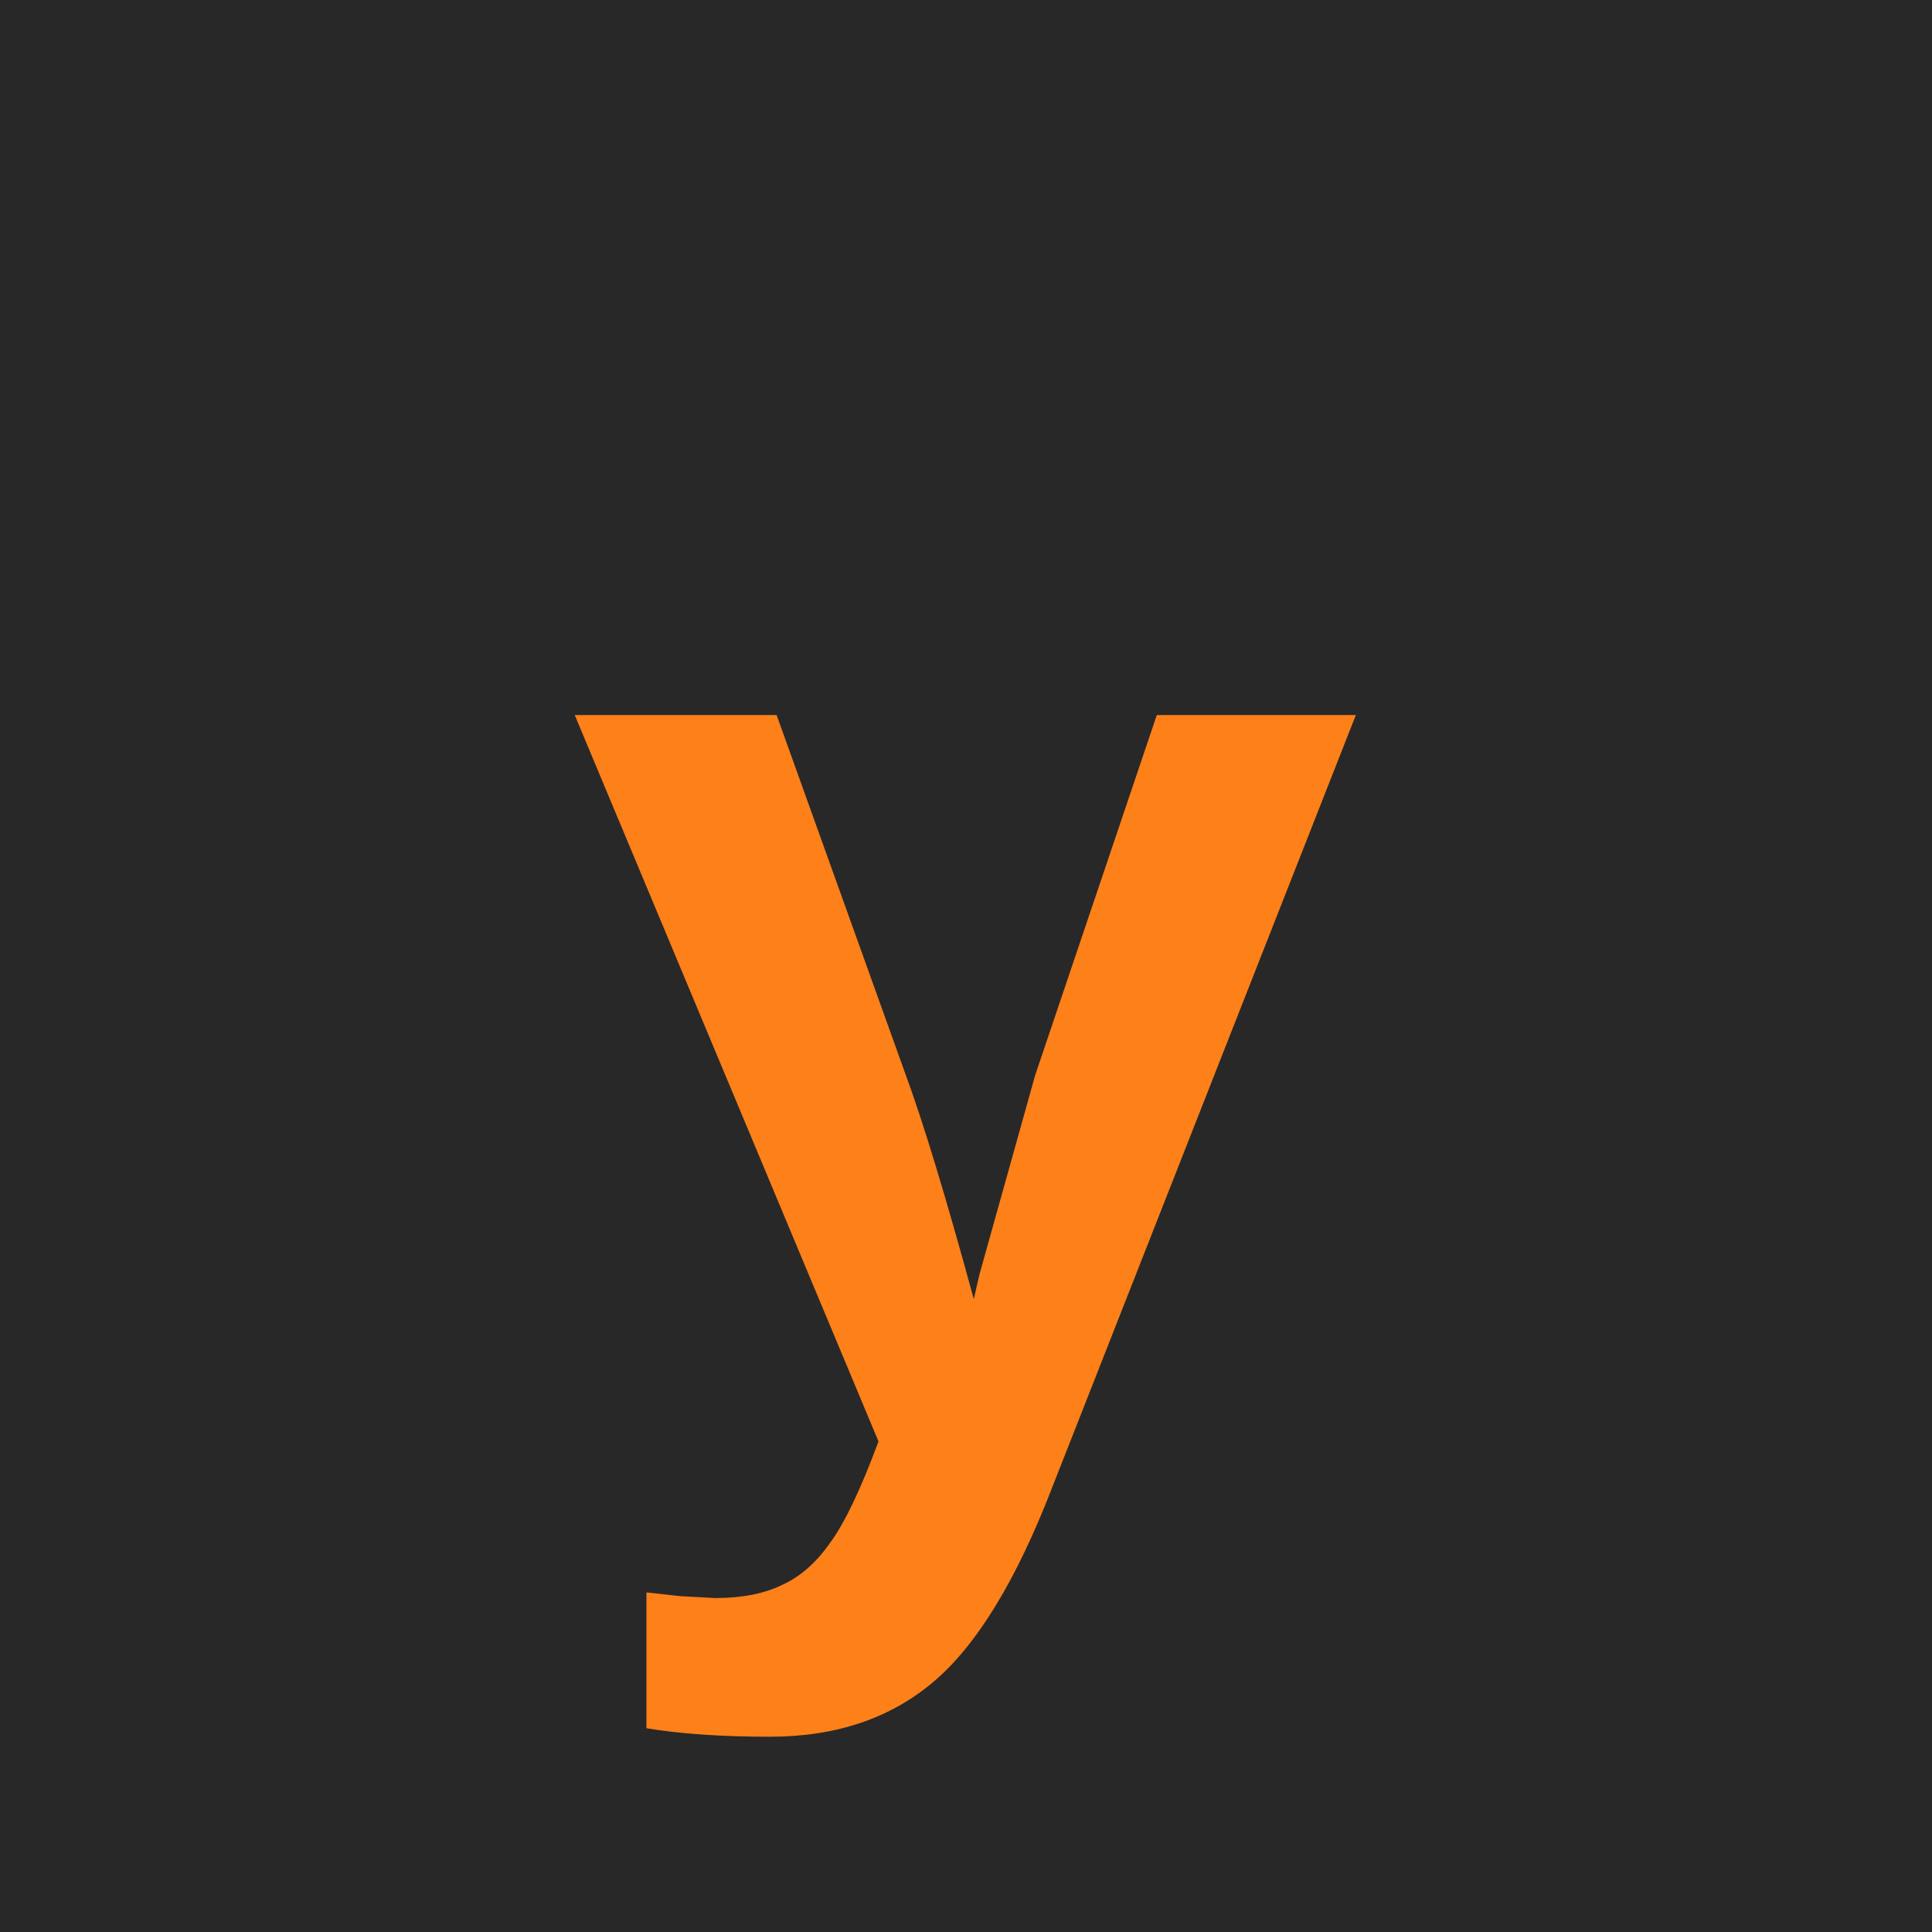
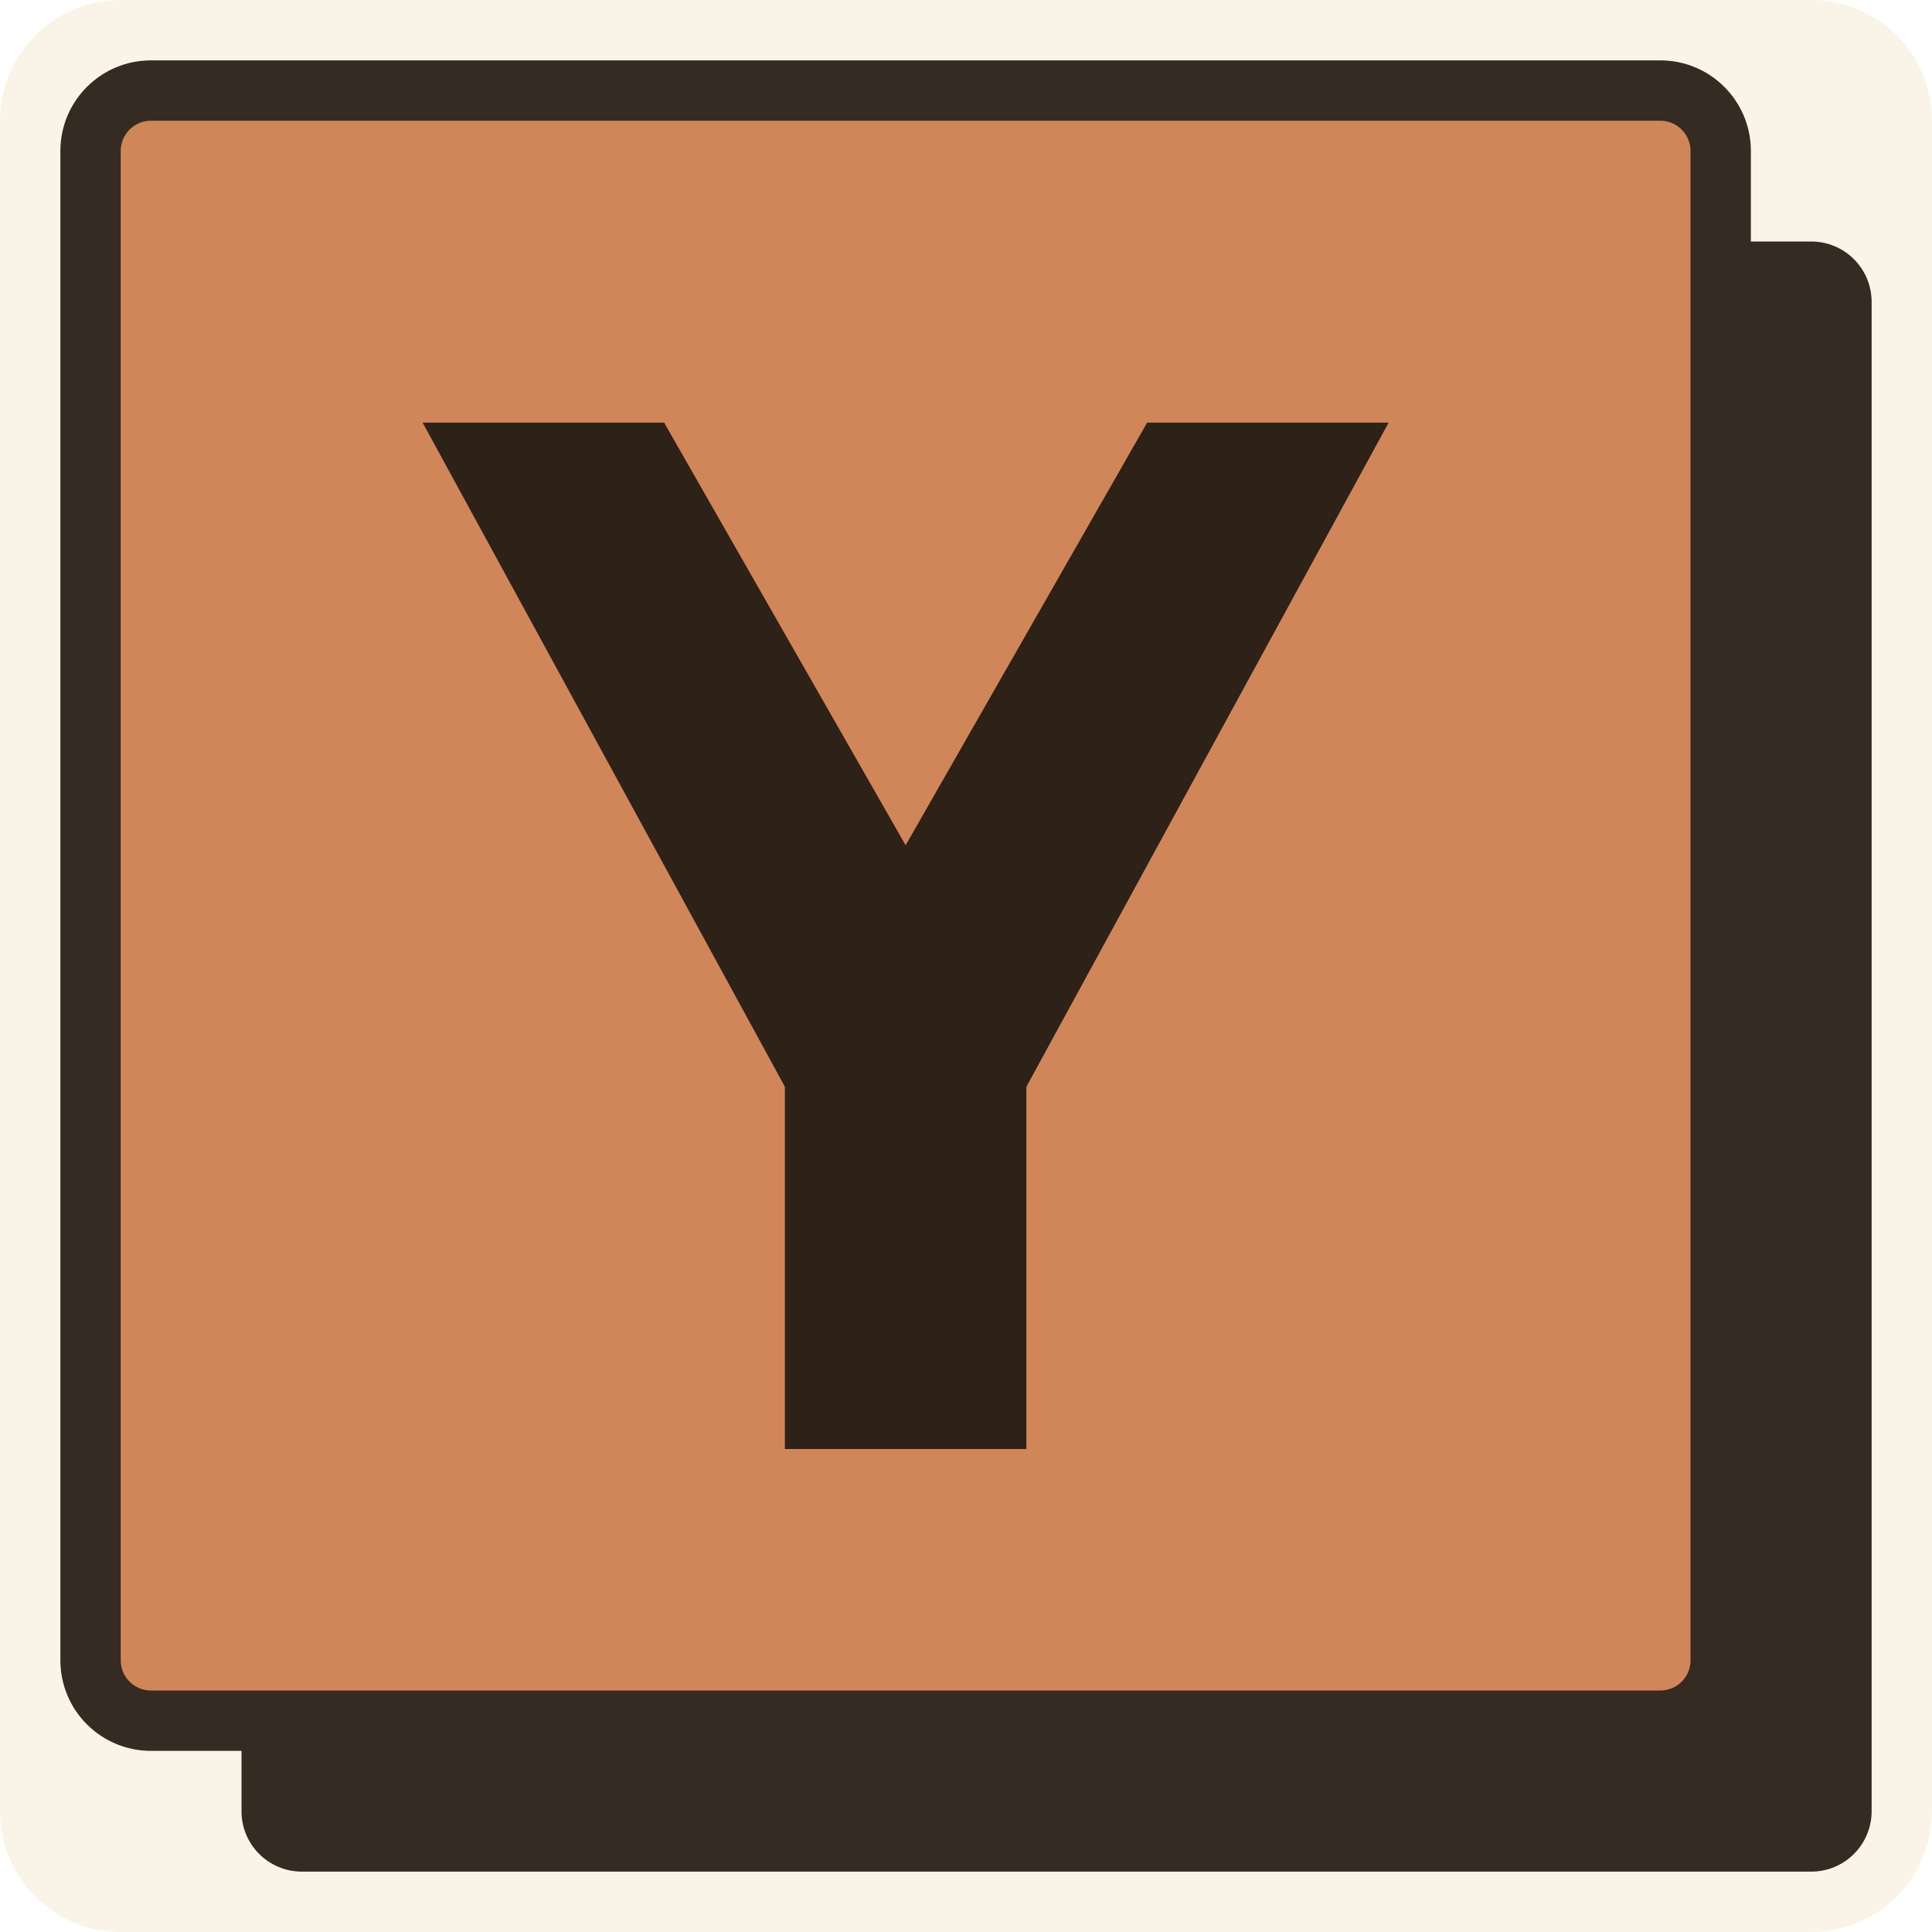
<svg xmlns="http://www.w3.org/2000/svg" viewBox="0 0 32 32">
-   <style>
-         .bg   { fill: #282828; }
-         .fg   { fill: #fe8019; }
-         @media (prefers-color-scheme: light) {
-             .bg { fill: #fbf1c7; }
-             .fg { fill: #d65d0e; }
-         }
-     </style>
-   <rect class="bg" width="32" height="32" />
-   <text class="fg" x="16" y="24" font-family="'Courier New', Courier, monospace" font-size="23" font-weight="900" text-anchor="middle">y</text>
+   <rect width="32" height="32" rx="2" fill="#faf4e8" />
+   <rect x="4" y="4" width="27" height="27" rx="1" fill="#352b23" />
+   <rect x="1.5" y="1.5" width="27" height="27" rx="1" fill="#d1865a" stroke="#352b23" />
+   <path d="M7 7h4l4 7 4-7h4l-6 11v6h-4v-6Z" fill="#2e2118" />
</svg>
